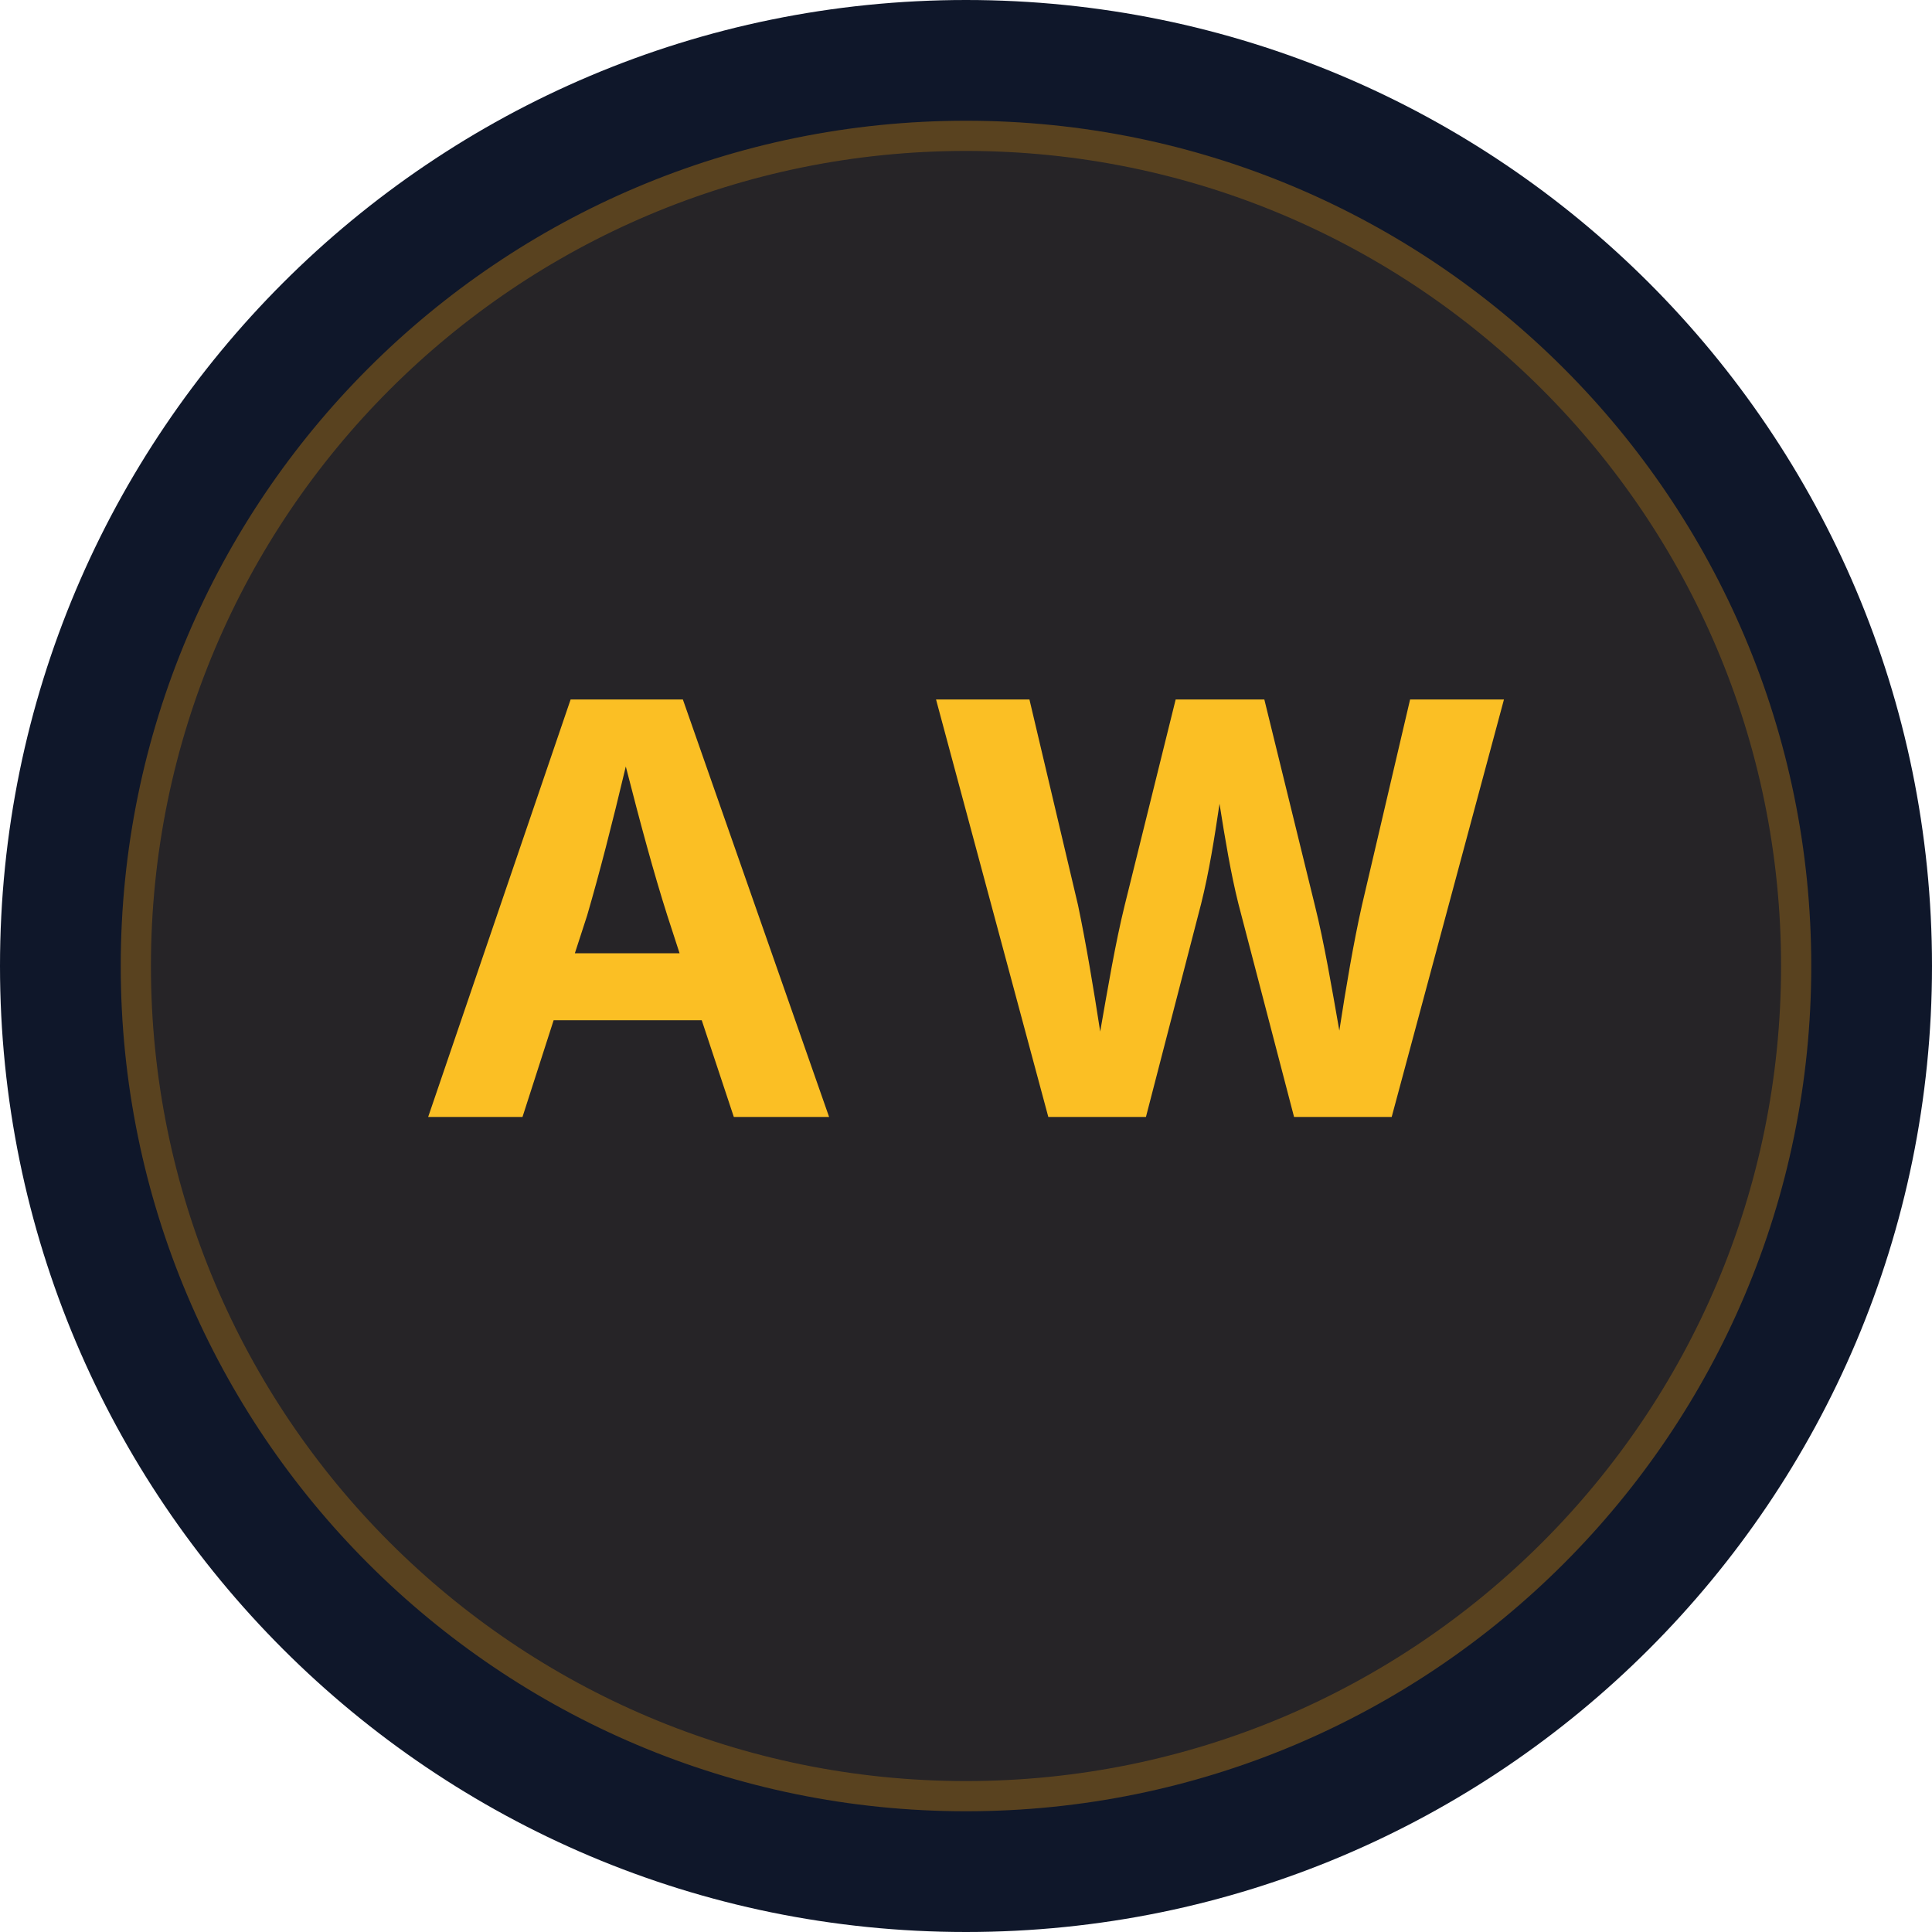
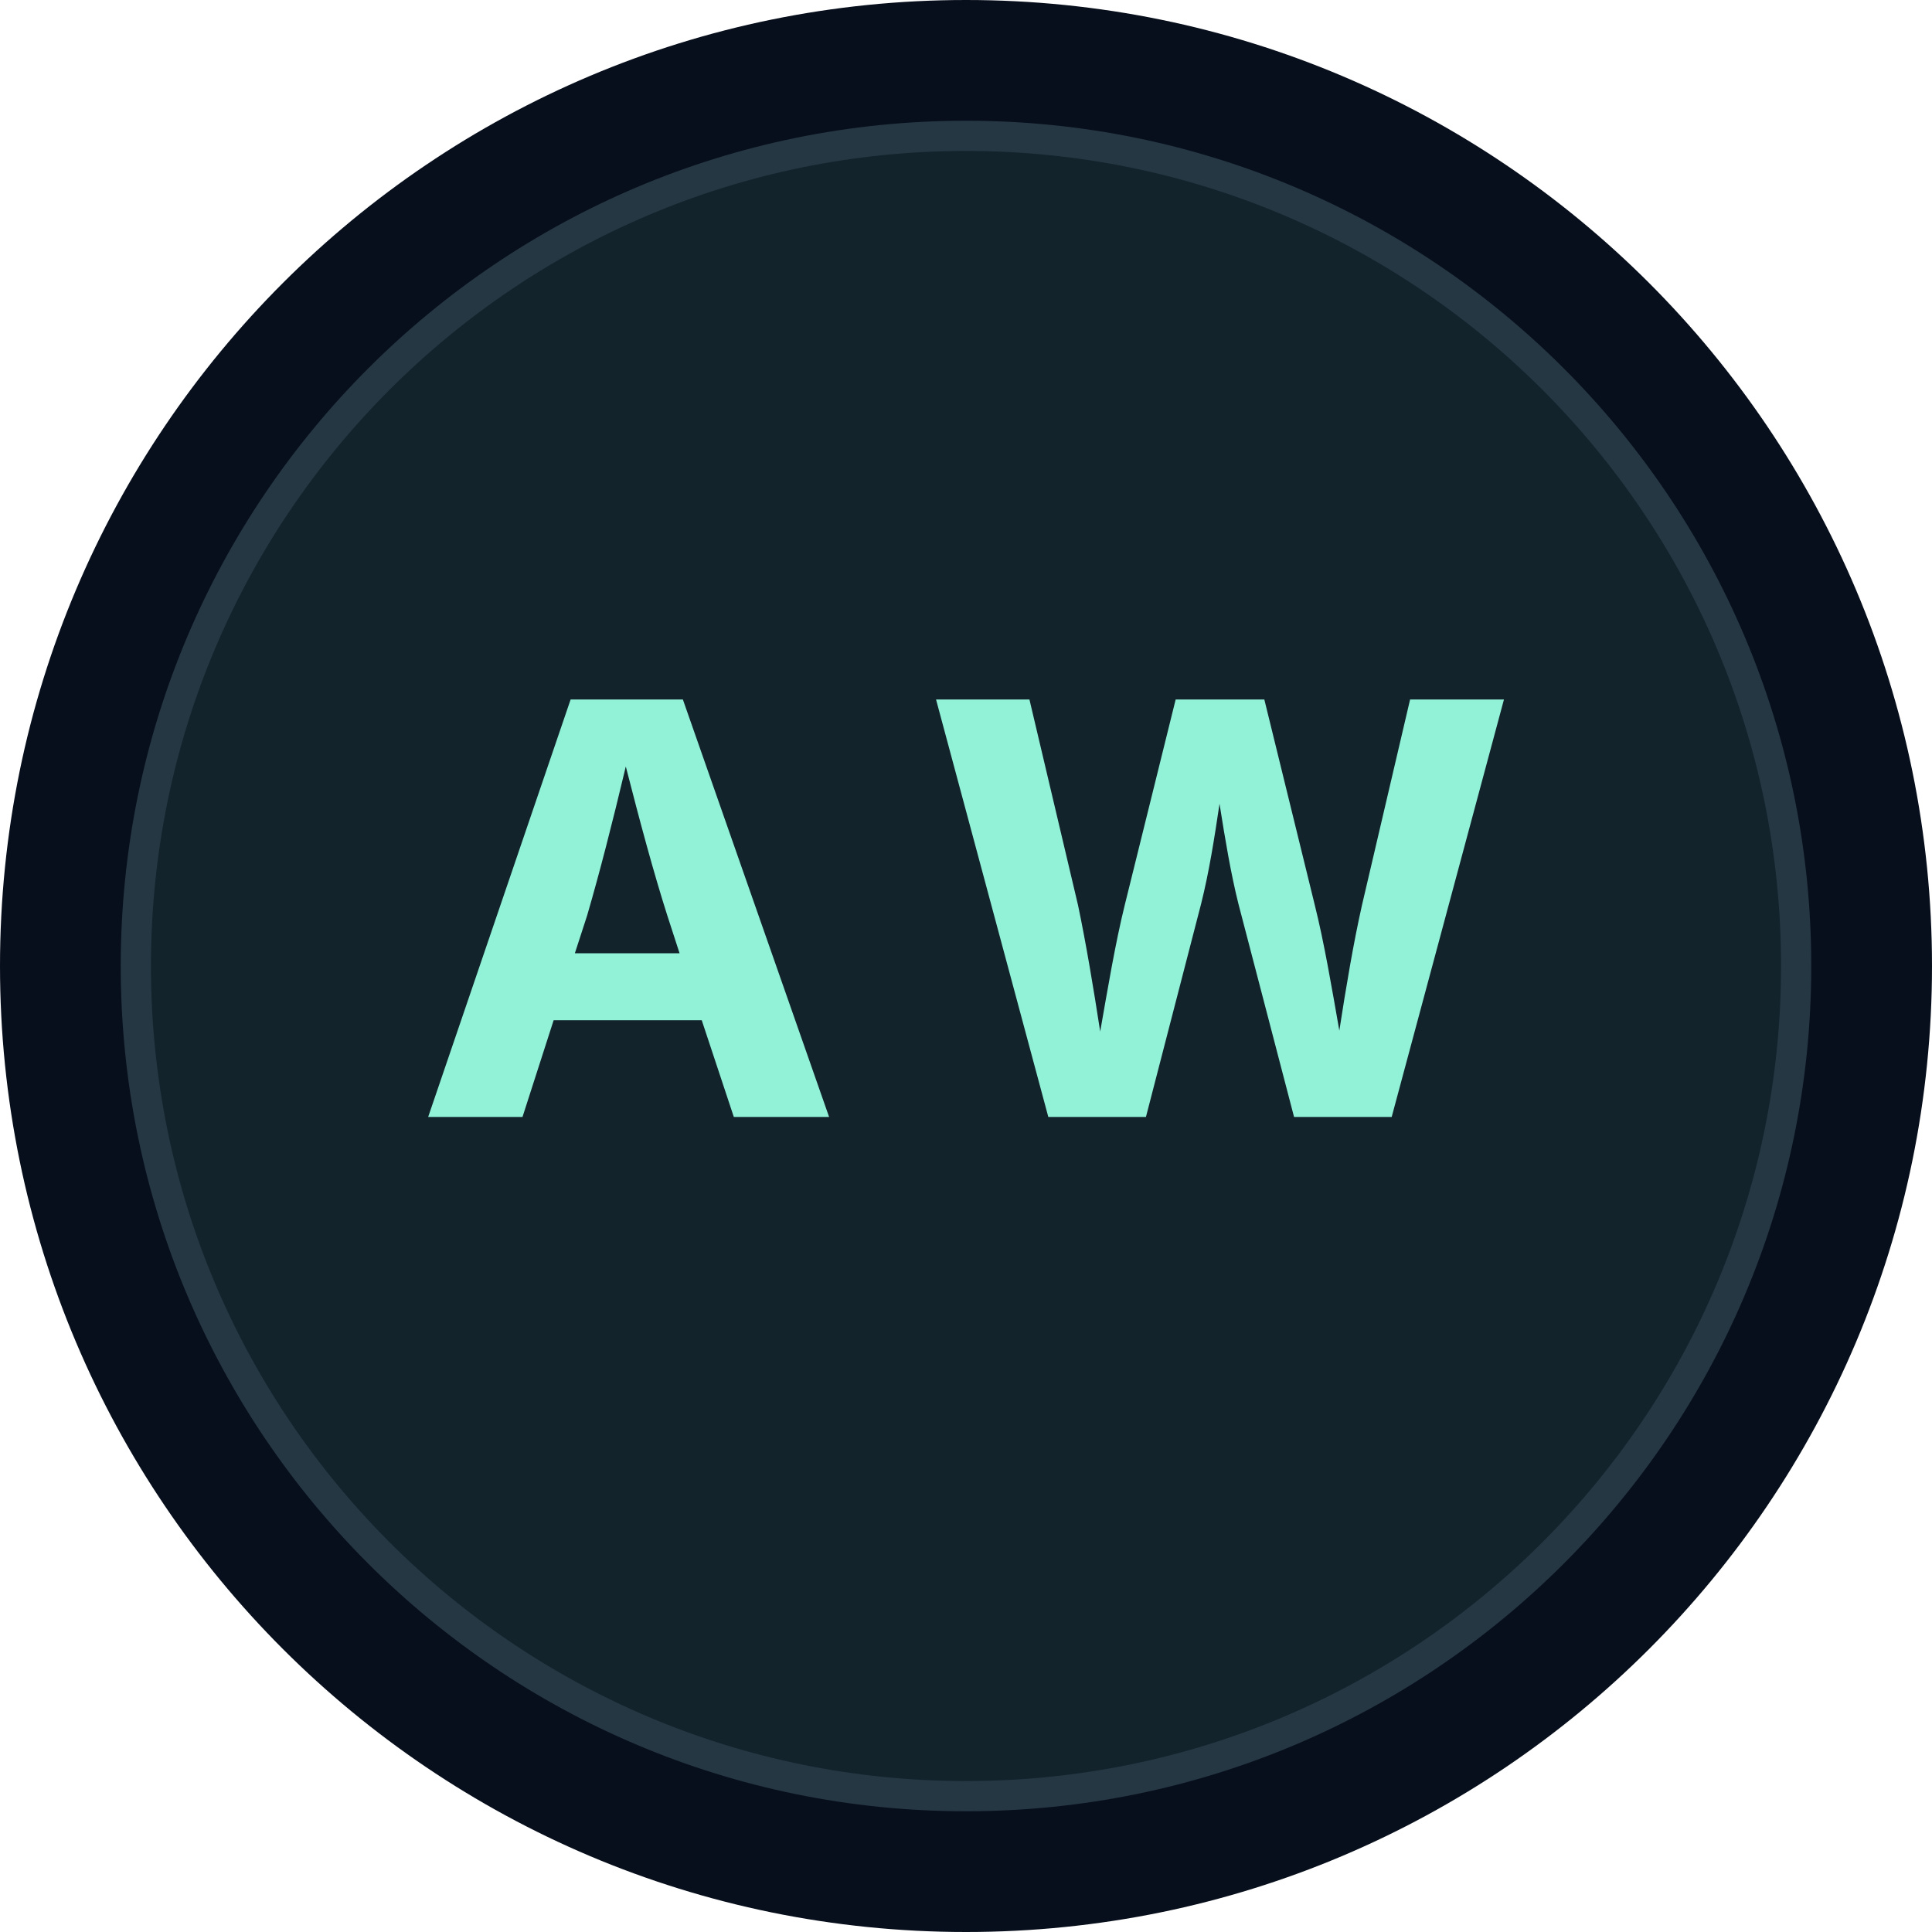
<svg xmlns="http://www.w3.org/2000/svg" viewBox="0 0 64 64">
-   <rect width="64" height="64" rx="32" fill="#0f172a" />
-   <rect x="4" y="4" width="56" height="56" rx="28" fill="#f59e0b" fill-opacity="0.1" />
-   <rect x="4.5" y="4.5" width="55" height="55" rx="27.5" fill="none" stroke="#f59e0b" stroke-opacity="0.25" />
-   <text x="32" y="37" text-anchor="middle" font-family="Inter, Arial, sans-serif" font-size="19" font-weight="700" letter-spacing="4" fill="#fbbf24">
+   <rect width="64" height="64" rx="32" fill="#080f1c" />
+   <rect x="4" y="4" width="56" height="56" rx="28" fill="#71d4c7" fill-opacity="0.1" />
+   <rect x="4.5" y="4.5" width="55" height="55" rx="27.5" fill="none" stroke="#9eb8d9" stroke-opacity="0.14" />
+   <text x="32" y="37" text-anchor="middle" font-family="Inter, Arial, sans-serif" font-size="19" font-weight="700" letter-spacing="4" fill="#92f2d7">
    AW
  </text>
</svg>
